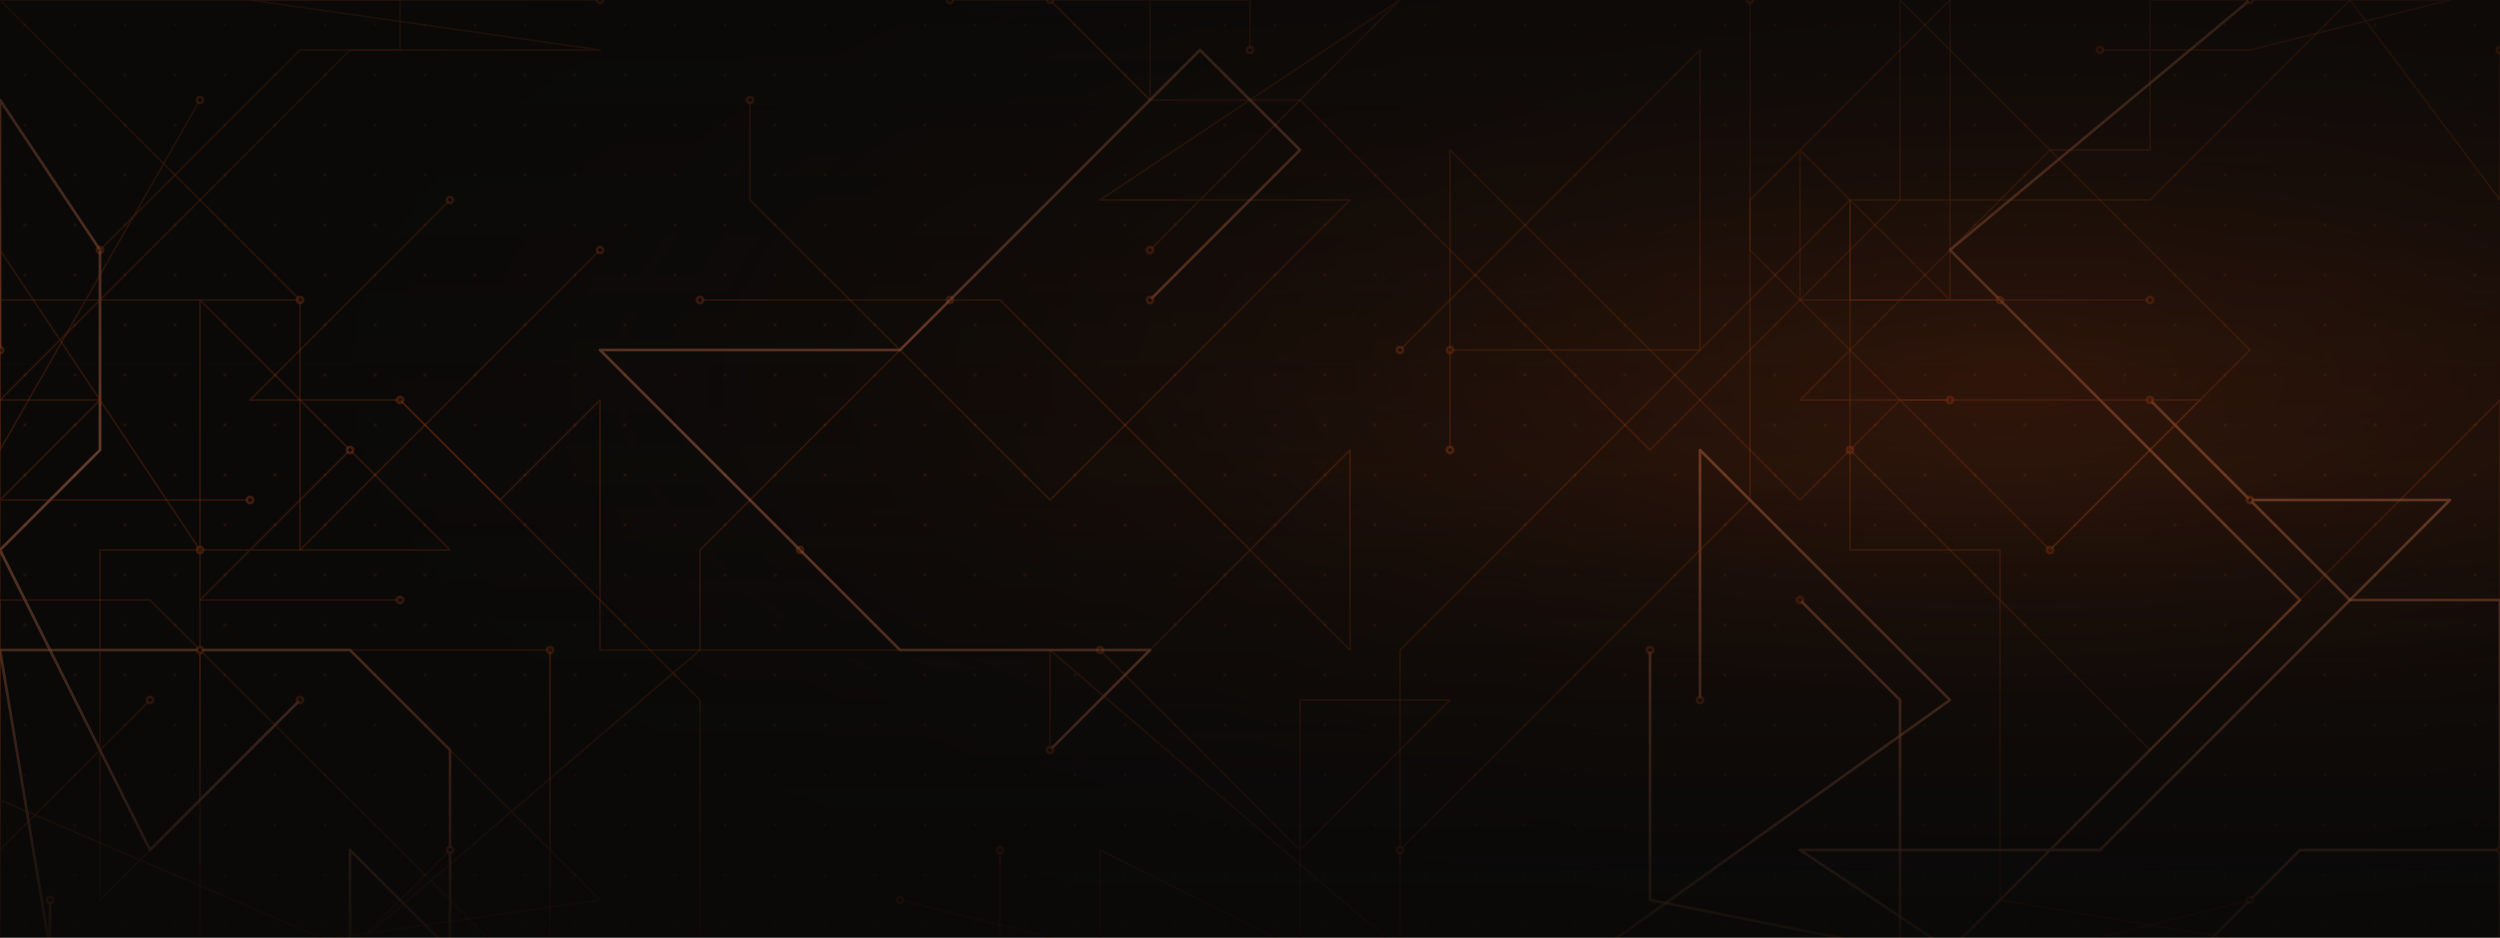
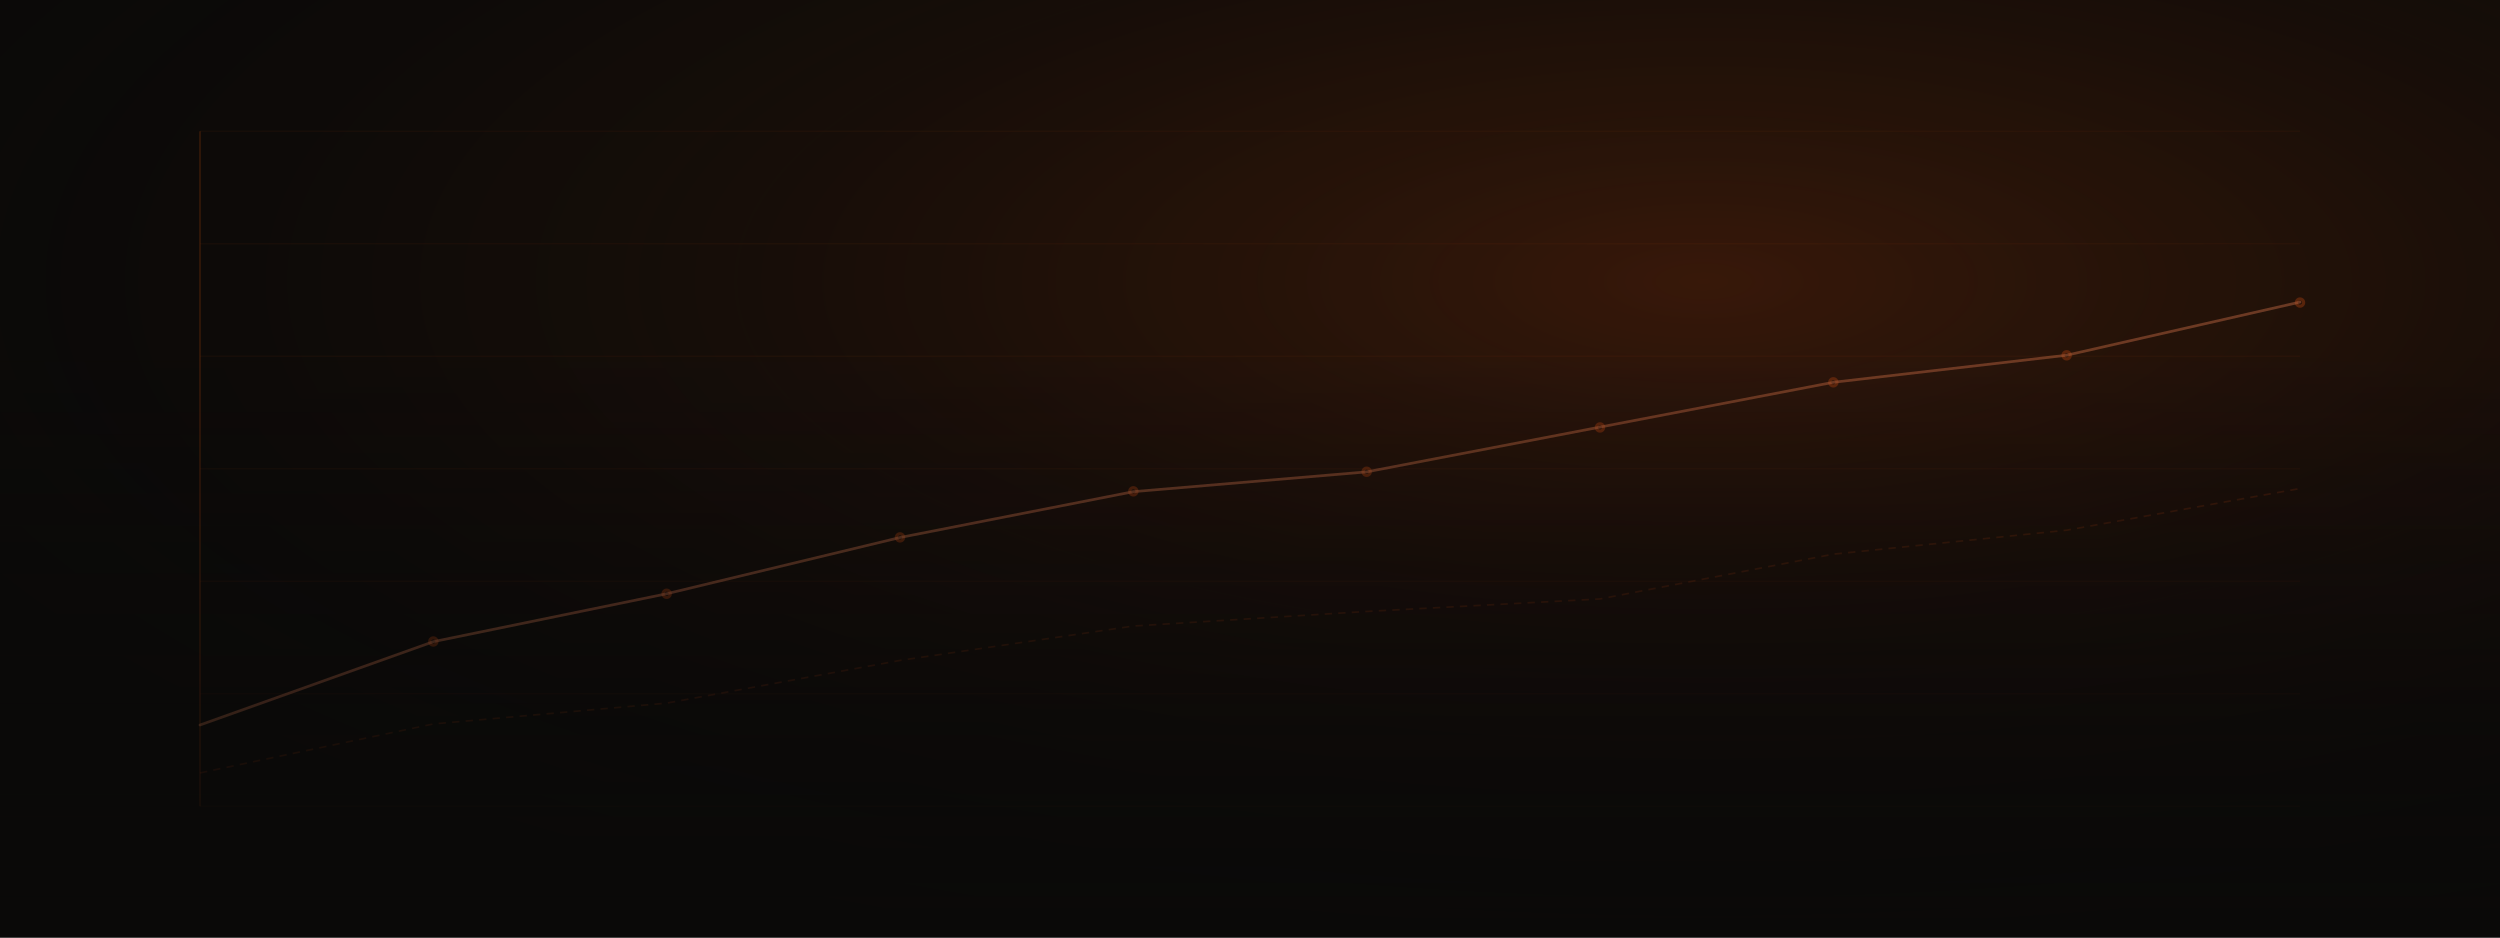
<svg xmlns="http://www.w3.org/2000/svg" viewBox="0 0 2400 900" width="2400" height="900" preserveAspectRatio="xMidYMid slice">
  <defs />
  <rect width="2400" height="900" fill="#0A0908" />
-   <pattern id="vg" width="48" height="48" patternUnits="userSpaceOnUse">
-     <circle cx="24" cy="24" r="1.6" fill="#B8430F" opacity="0.22" />
-   </pattern>
-   <rect width="2400" height="900" fill="url(#vg)" />
-   <path d="M2064,384 L2256,576 L2400,576 L2400,720 L2400,912 L2112,912 L2208,816 L2400,816" fill="none" stroke="#F2895C" stroke-width="2.6" stroke-opacity="0.55" stroke-linejoin="round" stroke-linecap="round" />
-   <circle cx="2064" cy="384" r="4.2" fill="#B8430F" opacity="0.5" />
-   <circle cx="2064" cy="384" r="1.7" fill="#0A0908" />
-   <circle cx="2400" cy="816" r="4.2" fill="#B8430F" opacity="0.5" />
-   <circle cx="2400" cy="816" r="1.7" fill="#0A0908" />
-   <path d="M720,96 L720,192 L1008,480 L1296,192 L1056,192 L1344,0 L1344,0 L1104,240" fill="none" stroke="#B8430F" stroke-width="1.7" stroke-opacity="0.32" stroke-linejoin="round" stroke-linecap="round" />
-   <circle cx="720" cy="96" r="4.2" fill="#B8430F" opacity="0.5" />
-   <circle cx="720" cy="96" r="1.7" fill="#0A0908" />
-   <circle cx="1104" cy="240" r="4.2" fill="#B8430F" opacity="0.5" />
-   <circle cx="1104" cy="240" r="1.7" fill="#0A0908" />
-   <path d="M1584,624 L1584,864 L1824,912 L1968,912 L2064,912 L1824,912 L1824,672 L1728,576" fill="none" stroke="#F2895C" stroke-width="2.6" stroke-opacity="0.55" stroke-linejoin="round" stroke-linecap="round" />
-   <circle cx="1584" cy="624" r="4.2" fill="#B8430F" opacity="0.5" />
-   <circle cx="1584" cy="624" r="1.7" fill="#0A0908" />
-   <circle cx="1728" cy="576" r="4.2" fill="#B8430F" opacity="0.5" />
-   <circle cx="1728" cy="576" r="1.7" fill="#0A0908" />
-   <path d="M96,240 L288,48 L384,48 L384,0 L48,0 L0,0 L0,0 L288,288" fill="none" stroke="#B8430F" stroke-width="1.7" stroke-opacity="0.32" stroke-linejoin="round" stroke-linecap="round" />
-   <circle cx="96" cy="240" r="4.2" fill="#B8430F" opacity="0.5" />
-   <circle cx="96" cy="240" r="1.7" fill="#0A0908" />
-   <circle cx="288" cy="288" r="4.2" fill="#B8430F" opacity="0.5" />
-   <circle cx="288" cy="288" r="1.7" fill="#0A0908" />
-   <path d="M2064,288 L1776,288 L1776,192 L2064,192 L2256,0 L2256,0 L2400,192 L2400,48" fill="none" stroke="#B8430F" stroke-width="1.7" stroke-opacity="0.32" stroke-linejoin="round" stroke-linecap="round" />
-   <circle cx="2064" cy="288" r="4.2" fill="#B8430F" opacity="0.5" />
-   <circle cx="2064" cy="288" r="1.7" fill="#0A0908" />
-   <circle cx="2400" cy="48" r="4.2" fill="#B8430F" opacity="0.5" />
-   <circle cx="2400" cy="48" r="1.7" fill="#0A0908" />
-   <path d="M48,864 L48,912 L0,912 L0,912 L0,624 L0,768 L336,912 L432,816" fill="none" stroke="#B8430F" stroke-width="1.7" stroke-opacity="0.32" stroke-linejoin="round" stroke-linecap="round" />
-   <circle cx="48" cy="864" r="4.2" fill="#B8430F" opacity="0.5" />
-   <circle cx="48" cy="864" r="1.7" fill="#0A0908" />
-   <circle cx="432" cy="816" r="4.2" fill="#B8430F" opacity="0.5" />
-   <circle cx="432" cy="816" r="1.7" fill="#0A0908" />
-   <path d="M288,672 L144,816 L0,528 L96,432 L96,240 L0,96 L0,96 L0,336" fill="none" stroke="#F2895C" stroke-width="2.6" stroke-opacity="0.55" stroke-linejoin="round" stroke-linecap="round" />
-   <circle cx="288" cy="672" r="4.2" fill="#B8430F" opacity="0.5" />
-   <circle cx="288" cy="672" r="1.7" fill="#0A0908" />
-   <circle cx="0" cy="336" r="4.2" fill="#B8430F" opacity="0.5" />
-   <circle cx="0" cy="336" r="1.7" fill="#0A0908" />
-   <path d="M960,816 L960,912 L1104,912 L1344,912 L1344,624 L1632,336 L1632,48 L1344,336" fill="none" stroke="#B8430F" stroke-width="1.7" stroke-opacity="0.32" stroke-linejoin="round" stroke-linecap="round" />
-   <circle cx="960" cy="816" r="4.2" fill="#B8430F" opacity="0.5" />
-   <circle cx="960" cy="816" r="1.7" fill="#0A0908" />
-   <circle cx="1344" cy="336" r="4.2" fill="#B8430F" opacity="0.5" />
-   <circle cx="1344" cy="336" r="1.7" fill="#0A0908" />
-   <path d="M240,480 L0,480 L96,384 L0,384 L0,624 L0,768 L0,768 L0,912" fill="none" stroke="#B8430F" stroke-width="1.7" stroke-opacity="0.32" stroke-linejoin="round" stroke-linecap="round" />
-   <circle cx="240" cy="480" r="4.2" fill="#B8430F" opacity="0.5" />
-   <circle cx="240" cy="480" r="1.7" fill="#0A0908" />
-   <circle cx="0" cy="912" r="4.2" fill="#B8430F" opacity="0.5" />
-   <circle cx="0" cy="912" r="1.7" fill="#0A0908" />
-   <path d="M48,864 L48,912 L0,624 L336,624 L432,720 L432,912 L336,816 L336,912" fill="none" stroke="#F2895C" stroke-width="2.6" stroke-opacity="0.55" stroke-linejoin="round" stroke-linecap="round" />
-   <circle cx="48" cy="864" r="4.2" fill="#B8430F" opacity="0.5" />
-   <circle cx="48" cy="864" r="1.7" fill="#0A0908" />
-   <circle cx="336" cy="912" r="4.2" fill="#B8430F" opacity="0.5" />
-   <circle cx="336" cy="912" r="1.7" fill="#0A0908" />
-   <path d="M384,576 L192,576 L192,912 L528,912 L528,912 L768,912 L528,912 L528,624" fill="none" stroke="#B8430F" stroke-width="1.7" stroke-opacity="0.32" stroke-linejoin="round" stroke-linecap="round" />
-   <circle cx="384" cy="576" r="4.2" fill="#B8430F" opacity="0.5" />
-   <circle cx="384" cy="576" r="1.7" fill="#0A0908" />
-   <circle cx="528" cy="624" r="4.2" fill="#B8430F" opacity="0.5" />
-   <circle cx="528" cy="624" r="1.7" fill="#0A0908" />
-   <path d="M432,816 L432,720 L528,816 L528,624 L336,624 L576,864 L240,912 L240,912" fill="none" stroke="#B8430F" stroke-width="1.7" stroke-opacity="0.32" stroke-linejoin="round" stroke-linecap="round" />
-   <circle cx="432" cy="816" r="4.2" fill="#B8430F" opacity="0.5" />
-   <circle cx="432" cy="816" r="1.7" fill="#0A0908" />
-   <circle cx="240" cy="912" r="4.2" fill="#B8430F" opacity="0.5" />
-   <circle cx="240" cy="912" r="1.7" fill="#0A0908" />
-   <path d="M864,864 L1056,912 L1056,816 L1248,912 L1248,672 L1392,672 L1248,816 L1056,624" fill="none" stroke="#B8430F" stroke-width="1.7" stroke-opacity="0.32" stroke-linejoin="round" stroke-linecap="round" />
-   <circle cx="864" cy="864" r="4.2" fill="#B8430F" opacity="0.5" />
-   <circle cx="864" cy="864" r="1.7" fill="#0A0908" />
-   <circle cx="1056" cy="624" r="4.2" fill="#B8430F" opacity="0.5" />
-   <circle cx="1056" cy="624" r="1.7" fill="#0A0908" />
-   <path d="M2016,48 L2160,48 L2352,0 L2064,0 L2064,144 L1968,144 L1728,384 L1872,384" fill="none" stroke="#B8430F" stroke-width="1.7" stroke-opacity="0.32" stroke-linejoin="round" stroke-linecap="round" />
-   <circle cx="2016" cy="48" r="4.2" fill="#B8430F" opacity="0.5" />
-   <circle cx="2016" cy="48" r="1.7" fill="#0A0908" />
-   <circle cx="1872" cy="384" r="4.2" fill="#B8430F" opacity="0.5" />
-   <circle cx="1872" cy="384" r="1.7" fill="#0A0908" />
-   <path d="M384,384 L672,672 L672,912 L480,912 L144,576 L0,576 L0,816 L144,672" fill="none" stroke="#B8430F" stroke-width="1.7" stroke-opacity="0.32" stroke-linejoin="round" stroke-linecap="round" />
-   <circle cx="384" cy="384" r="4.2" fill="#B8430F" opacity="0.5" />
-   <circle cx="384" cy="384" r="1.7" fill="#0A0908" />
-   <circle cx="144" cy="672" r="4.2" fill="#B8430F" opacity="0.5" />
-   <circle cx="144" cy="672" r="1.7" fill="#0A0908" />
-   <path d="M192,528 L0,240 L0,240 L0,384 L336,48 L576,48 L240,0 L576,0" fill="none" stroke="#B8430F" stroke-width="1.7" stroke-opacity="0.32" stroke-linejoin="round" stroke-linecap="round" />
-   <circle cx="192" cy="528" r="4.2" fill="#B8430F" opacity="0.5" />
-   <circle cx="192" cy="528" r="1.7" fill="#0A0908" />
-   <circle cx="576" cy="0" r="4.2" fill="#B8430F" opacity="0.5" />
-   <circle cx="576" cy="0" r="1.7" fill="#0A0908" />
-   <path d="M768,528 L864,624 L576,624 L576,384 L480,480 L384,384 L240,384 L432,192" fill="none" stroke="#B8430F" stroke-width="1.7" stroke-opacity="0.32" stroke-linejoin="round" stroke-linecap="round" />
-   <circle cx="768" cy="528" r="4.2" fill="#B8430F" opacity="0.5" />
-   <circle cx="768" cy="528" r="1.7" fill="#0A0908" />
-   <circle cx="432" cy="192" r="4.2" fill="#B8430F" opacity="0.5" />
-   <circle cx="432" cy="192" r="1.7" fill="#0A0908" />
-   <path d="M192,624 L192,768 L96,864 L96,528 L432,528 L192,288 L192,576 L336,432" fill="none" stroke="#B8430F" stroke-width="1.7" stroke-opacity="0.32" stroke-linejoin="round" stroke-linecap="round" />
-   <circle cx="192" cy="624" r="4.2" fill="#B8430F" opacity="0.5" />
-   <circle cx="192" cy="624" r="1.7" fill="#0A0908" />
-   <circle cx="336" cy="432" r="4.2" fill="#B8430F" opacity="0.5" />
-   <circle cx="336" cy="432" r="1.7" fill="#0A0908" />
-   <path d="M912,288 L672,528 L672,624 L336,912 L432,912 L768,912 L960,912 L960,912" fill="none" stroke="#B8430F" stroke-width="1.7" stroke-opacity="0.32" stroke-linejoin="round" stroke-linecap="round" />
-   <circle cx="912" cy="288" r="4.2" fill="#B8430F" opacity="0.5" />
-   <circle cx="912" cy="288" r="1.7" fill="#0A0908" />
-   <circle cx="960" cy="912" r="4.2" fill="#B8430F" opacity="0.5" />
-   <circle cx="960" cy="912" r="1.7" fill="#0A0908" />
-   <path d="M1008,0 L1104,96 L1248,96 L1584,432 L1824,192 L1824,0 L2160,336 L1968,528" fill="none" stroke="#B8430F" stroke-width="1.7" stroke-opacity="0.32" stroke-linejoin="round" stroke-linecap="round" />
-   <circle cx="1008" cy="0" r="4.2" fill="#B8430F" opacity="0.5" />
-   <circle cx="1008" cy="0" r="1.7" fill="#0A0908" />
-   <circle cx="1968" cy="528" r="4.2" fill="#B8430F" opacity="0.5" />
-   <circle cx="1968" cy="528" r="1.7" fill="#0A0908" />
-   <path d="M672,288 L960,288 L1296,624 L1296,432 L1008,720 L1008,624 L1344,912 L1200,912" fill="none" stroke="#B8430F" stroke-width="1.7" stroke-opacity="0.32" stroke-linejoin="round" stroke-linecap="round" />
-   <circle cx="672" cy="288" r="4.2" fill="#B8430F" opacity="0.5" />
-   <circle cx="672" cy="288" r="1.7" fill="#0A0908" />
-   <circle cx="1200" cy="912" r="4.2" fill="#B8430F" opacity="0.5" />
-   <circle cx="1200" cy="912" r="1.7" fill="#0A0908" />
-   <path d="M1200,48 L1200,0 L1008,0 L1008,0 L1104,96 L1104,0 L912,0 L912,0" fill="none" stroke="#B8430F" stroke-width="1.7" stroke-opacity="0.32" stroke-linejoin="round" stroke-linecap="round" />
-   <circle cx="1200" cy="48" r="4.2" fill="#B8430F" opacity="0.5" />
-   <circle cx="1200" cy="48" r="1.7" fill="#0A0908" />
-   <circle cx="912" cy="0" r="4.2" fill="#B8430F" opacity="0.5" />
-   <circle cx="912" cy="0" r="1.7" fill="#0A0908" />
-   <path d="M2160,864 L1968,912 L2304,912 L2400,912 L2400,672 L2400,384 L2064,720 L1776,432" fill="none" stroke="#B8430F" stroke-width="1.7" stroke-opacity="0.32" stroke-linejoin="round" stroke-linecap="round" />
-   <circle cx="2160" cy="864" r="4.2" fill="#B8430F" opacity="0.5" />
-   <circle cx="2160" cy="864" r="1.7" fill="#0A0908" />
-   <circle cx="1776" cy="432" r="4.2" fill="#B8430F" opacity="0.5" />
-   <circle cx="1776" cy="432" r="1.7" fill="#0A0908" />
-   <path d="M1632,672 L1632,432 L1872,672 L1536,912 L1824,912 L1632,912 L1824,912 L1920,912" fill="none" stroke="#F2895C" stroke-width="2.6" stroke-opacity="0.55" stroke-linejoin="round" stroke-linecap="round" />
-   <circle cx="1632" cy="672" r="4.2" fill="#B8430F" opacity="0.5" />
-   <circle cx="1632" cy="672" r="1.7" fill="#0A0908" />
-   <circle cx="1920" cy="912" r="4.2" fill="#B8430F" opacity="0.5" />
-   <circle cx="1920" cy="912" r="1.7" fill="#0A0908" />
-   <path d="M1920,288 L1728,288 L1728,144 L1872,288 L1872,0 L1680,192 L1680,480 L1344,816" fill="none" stroke="#B8430F" stroke-width="1.7" stroke-opacity="0.32" stroke-linejoin="round" stroke-linecap="round" />
-   <circle cx="1920" cy="288" r="4.2" fill="#B8430F" opacity="0.5" />
-   <circle cx="1920" cy="288" r="1.7" fill="#0A0908" />
-   <circle cx="1344" cy="816" r="4.2" fill="#B8430F" opacity="0.5" />
-   <circle cx="1344" cy="816" r="1.7" fill="#0A0908" />
-   <path d="M1392,336 L1632,336 L1776,192 L1776,528 L1920,528 L1920,864 L2208,912 L1968,912" fill="none" stroke="#B8430F" stroke-width="1.7" stroke-opacity="0.32" stroke-linejoin="round" stroke-linecap="round" />
-   <circle cx="1392" cy="336" r="4.2" fill="#B8430F" opacity="0.5" />
-   <circle cx="1392" cy="336" r="1.7" fill="#0A0908" />
-   <circle cx="1968" cy="912" r="4.2" fill="#B8430F" opacity="0.5" />
-   <circle cx="1968" cy="912" r="1.7" fill="#0A0908" />
-   <path d="M192,96 L0,432 L0,288 L0,96 L0,288 L288,288 L288,528 L576,240" fill="none" stroke="#B8430F" stroke-width="1.7" stroke-opacity="0.32" stroke-linejoin="round" stroke-linecap="round" />
-   <circle cx="192" cy="96" r="4.2" fill="#B8430F" opacity="0.5" />
-   <circle cx="192" cy="96" r="1.7" fill="#0A0908" />
-   <circle cx="576" cy="240" r="4.2" fill="#B8430F" opacity="0.5" />
-   <circle cx="576" cy="240" r="1.7" fill="#0A0908" />
-   <path d="M2160,480 L2352,480 L2016,816 L1728,816 L1872,912 L2208,576 L1872,240 L2160,0" fill="none" stroke="#F2895C" stroke-width="2.6" stroke-opacity="0.55" stroke-linejoin="round" stroke-linecap="round" />
-   <circle cx="2160" cy="480" r="4.2" fill="#B8430F" opacity="0.5" />
-   <circle cx="2160" cy="480" r="1.7" fill="#0A0908" />
-   <circle cx="2160" cy="0" r="4.2" fill="#B8430F" opacity="0.5" />
-   <circle cx="2160" cy="0" r="1.7" fill="#0A0908" />
-   <path d="M1104,288 L1248,144 L1152,48 L864,336 L576,336 L864,624 L1104,624 L1008,720" fill="none" stroke="#F2895C" stroke-width="2.6" stroke-opacity="0.55" stroke-linejoin="round" stroke-linecap="round" />
-   <circle cx="1104" cy="288" r="4.2" fill="#B8430F" opacity="0.5" />
-   <circle cx="1104" cy="288" r="1.7" fill="#0A0908" />
-   <circle cx="1008" cy="720" r="4.2" fill="#B8430F" opacity="0.5" />
-   <circle cx="1008" cy="720" r="1.7" fill="#0A0908" />
-   <path d="M1392,432 L1392,144 L1728,480 L1824,384 L2112,384 L1968,528 L1680,240 L1680,0" fill="none" stroke="#B8430F" stroke-width="1.7" stroke-opacity="0.32" stroke-linejoin="round" stroke-linecap="round" />
-   <circle cx="1392" cy="432" r="4.2" fill="#B8430F" opacity="0.5" />
-   <circle cx="1392" cy="432" r="1.7" fill="#0A0908" />
-   <circle cx="1680" cy="0" r="4.2" fill="#B8430F" opacity="0.5" />
-   <circle cx="1680" cy="0" r="1.7" fill="#0A0908" />
-   <radialGradient id="bloom" cx="0.8" cy="0.4" r="0.75">
-     <stop offset="0" stop-color="#B8430F" stop-opacity="0.34" />
-     <stop offset="0.45" stop-color="#B8430F" stop-opacity="0.1" />
+   <line x1="192" y1="126" x2="2208" y2="126" stroke="#B8430F" stroke-width="1" stroke-opacity="0.1" />
+   <line x1="192" y1="234" x2="2208" y2="234" stroke="#B8430F" stroke-width="1" stroke-opacity="0.1" />
+   <line x1="192" y1="342" x2="2208" y2="342" stroke="#B8430F" stroke-width="1" stroke-opacity="0.1" />
+   <line x1="192" y1="450" x2="2208" y2="450" stroke="#B8430F" stroke-width="1" stroke-opacity="0.1" />
+   <line x1="192" y1="558" x2="2208" y2="558" stroke="#B8430F" stroke-width="1" stroke-opacity="0.1" />
+   <line x1="192" y1="666" x2="2208" y2="666" stroke="#B8430F" stroke-width="1" stroke-opacity="0.1" />
+   <line x1="192" y1="774" x2="2208" y2="774" stroke="#B8430F" stroke-width="1" stroke-opacity="0.1" />
+   <line x1="192" y1="126" x2="192" y2="774" stroke="#B8430F" stroke-width="1.6" stroke-opacity="0.3" />
+   <circle cx="416" cy="615.836" r="5" fill="#B8430F" opacity="0.5" />
+   <circle cx="416" cy="615.836" r="2.0" fill="#0A0908" />
+   <circle cx="640" cy="570.01" r="5" fill="#B8430F" opacity="0.5" />
+   <circle cx="640" cy="570.01" r="2.0" fill="#0A0908" />
+   <circle cx="864" cy="515.898" r="5" fill="#B8430F" opacity="0.5" />
+   <circle cx="864" cy="515.898" r="2.0" fill="#0A0908" />
+   <circle cx="1088" cy="471.677" r="5" fill="#B8430F" opacity="0.5" />
+   <circle cx="1088" cy="471.677" r="2.0" fill="#0A0908" />
+   <circle cx="1312" cy="452.885" r="5" fill="#B8430F" opacity="0.5" />
+   <circle cx="1312" cy="452.885" r="2.0" fill="#0A0908" />
+   <circle cx="1536" cy="410.348" r="5" fill="#B8430F" opacity="0.5" />
+   <circle cx="1536" cy="410.348" r="2.0" fill="#0A0908" />
+   <circle cx="1760" cy="367.046" r="5" fill="#B8430F" opacity="0.5" />
+   <circle cx="1760" cy="367.046" r="2.0" fill="#0A0908" />
+   <circle cx="1984" cy="341.107" r="5" fill="#B8430F" opacity="0.5" />
+   <circle cx="1984" cy="341.107" r="2.0" fill="#0A0908" />
+   <circle cx="2208" cy="290.459" r="5" fill="#B8430F" opacity="0.5" />
+   <circle cx="2208" cy="290.459" r="2.0" fill="#0A0908" />
+   <path d="M192,696 L416,616 L416,616 L640,570 L640,570 L864,516 L864,516 L1088,472 L1088,472 L1312,453 L1312,453 L1536,410 L1536,410 L1760,367 L1760,367 L1984,341 L1984,341 L2208,290 L2208,290" fill="none" stroke="#F2895C" stroke-width="2.6" stroke-opacity="0.5" stroke-linejoin="round" stroke-linecap="round" />
+   <path d="M192,742 L416,695 L640,675 L864,634 L1088,601 L1312,587 L1536,575 L1760,532 L1984,509 L2208,469" fill="none" stroke="#B8430F" stroke-width="1.6" stroke-opacity="0.28" stroke-dasharray="7 6" />
+   <radialGradient id="bl" cx="0.68" cy="0.3" r="0.8">
+     <stop offset="0" stop-color="#B8430F" stop-opacity="0.32" />
    <stop offset="1" stop-color="#0A0908" stop-opacity="0" />
  </radialGradient>
-   <rect width="2400" height="900" fill="url(#bloom)" />
-   <linearGradient id="vig" x1="0" y1="1" x2="0" y2="0">
-     <stop offset="0" stop-color="#0A0908" stop-opacity="0.92" />
-     <stop offset="0.5" stop-color="#0A0908" stop-opacity="0.3" />
-     <stop offset="1" stop-color="#0A0908" stop-opacity="0.7" />
+   <rect width="2400" height="900" fill="url(#bl)" />
+   <linearGradient id="vg2" x1="0" y1="1" x2="0" y2="0">
+     <stop offset="0" stop-color="#0A0908" stop-opacity="0.9" />
+     <stop offset="0.62" stop-color="#0A0908" stop-opacity="0.18" />
  </linearGradient>
-   <rect width="2400" height="900" fill="url(#vig)" />
+   <rect width="2400" height="900" fill="url(#vg2)" />
</svg>
